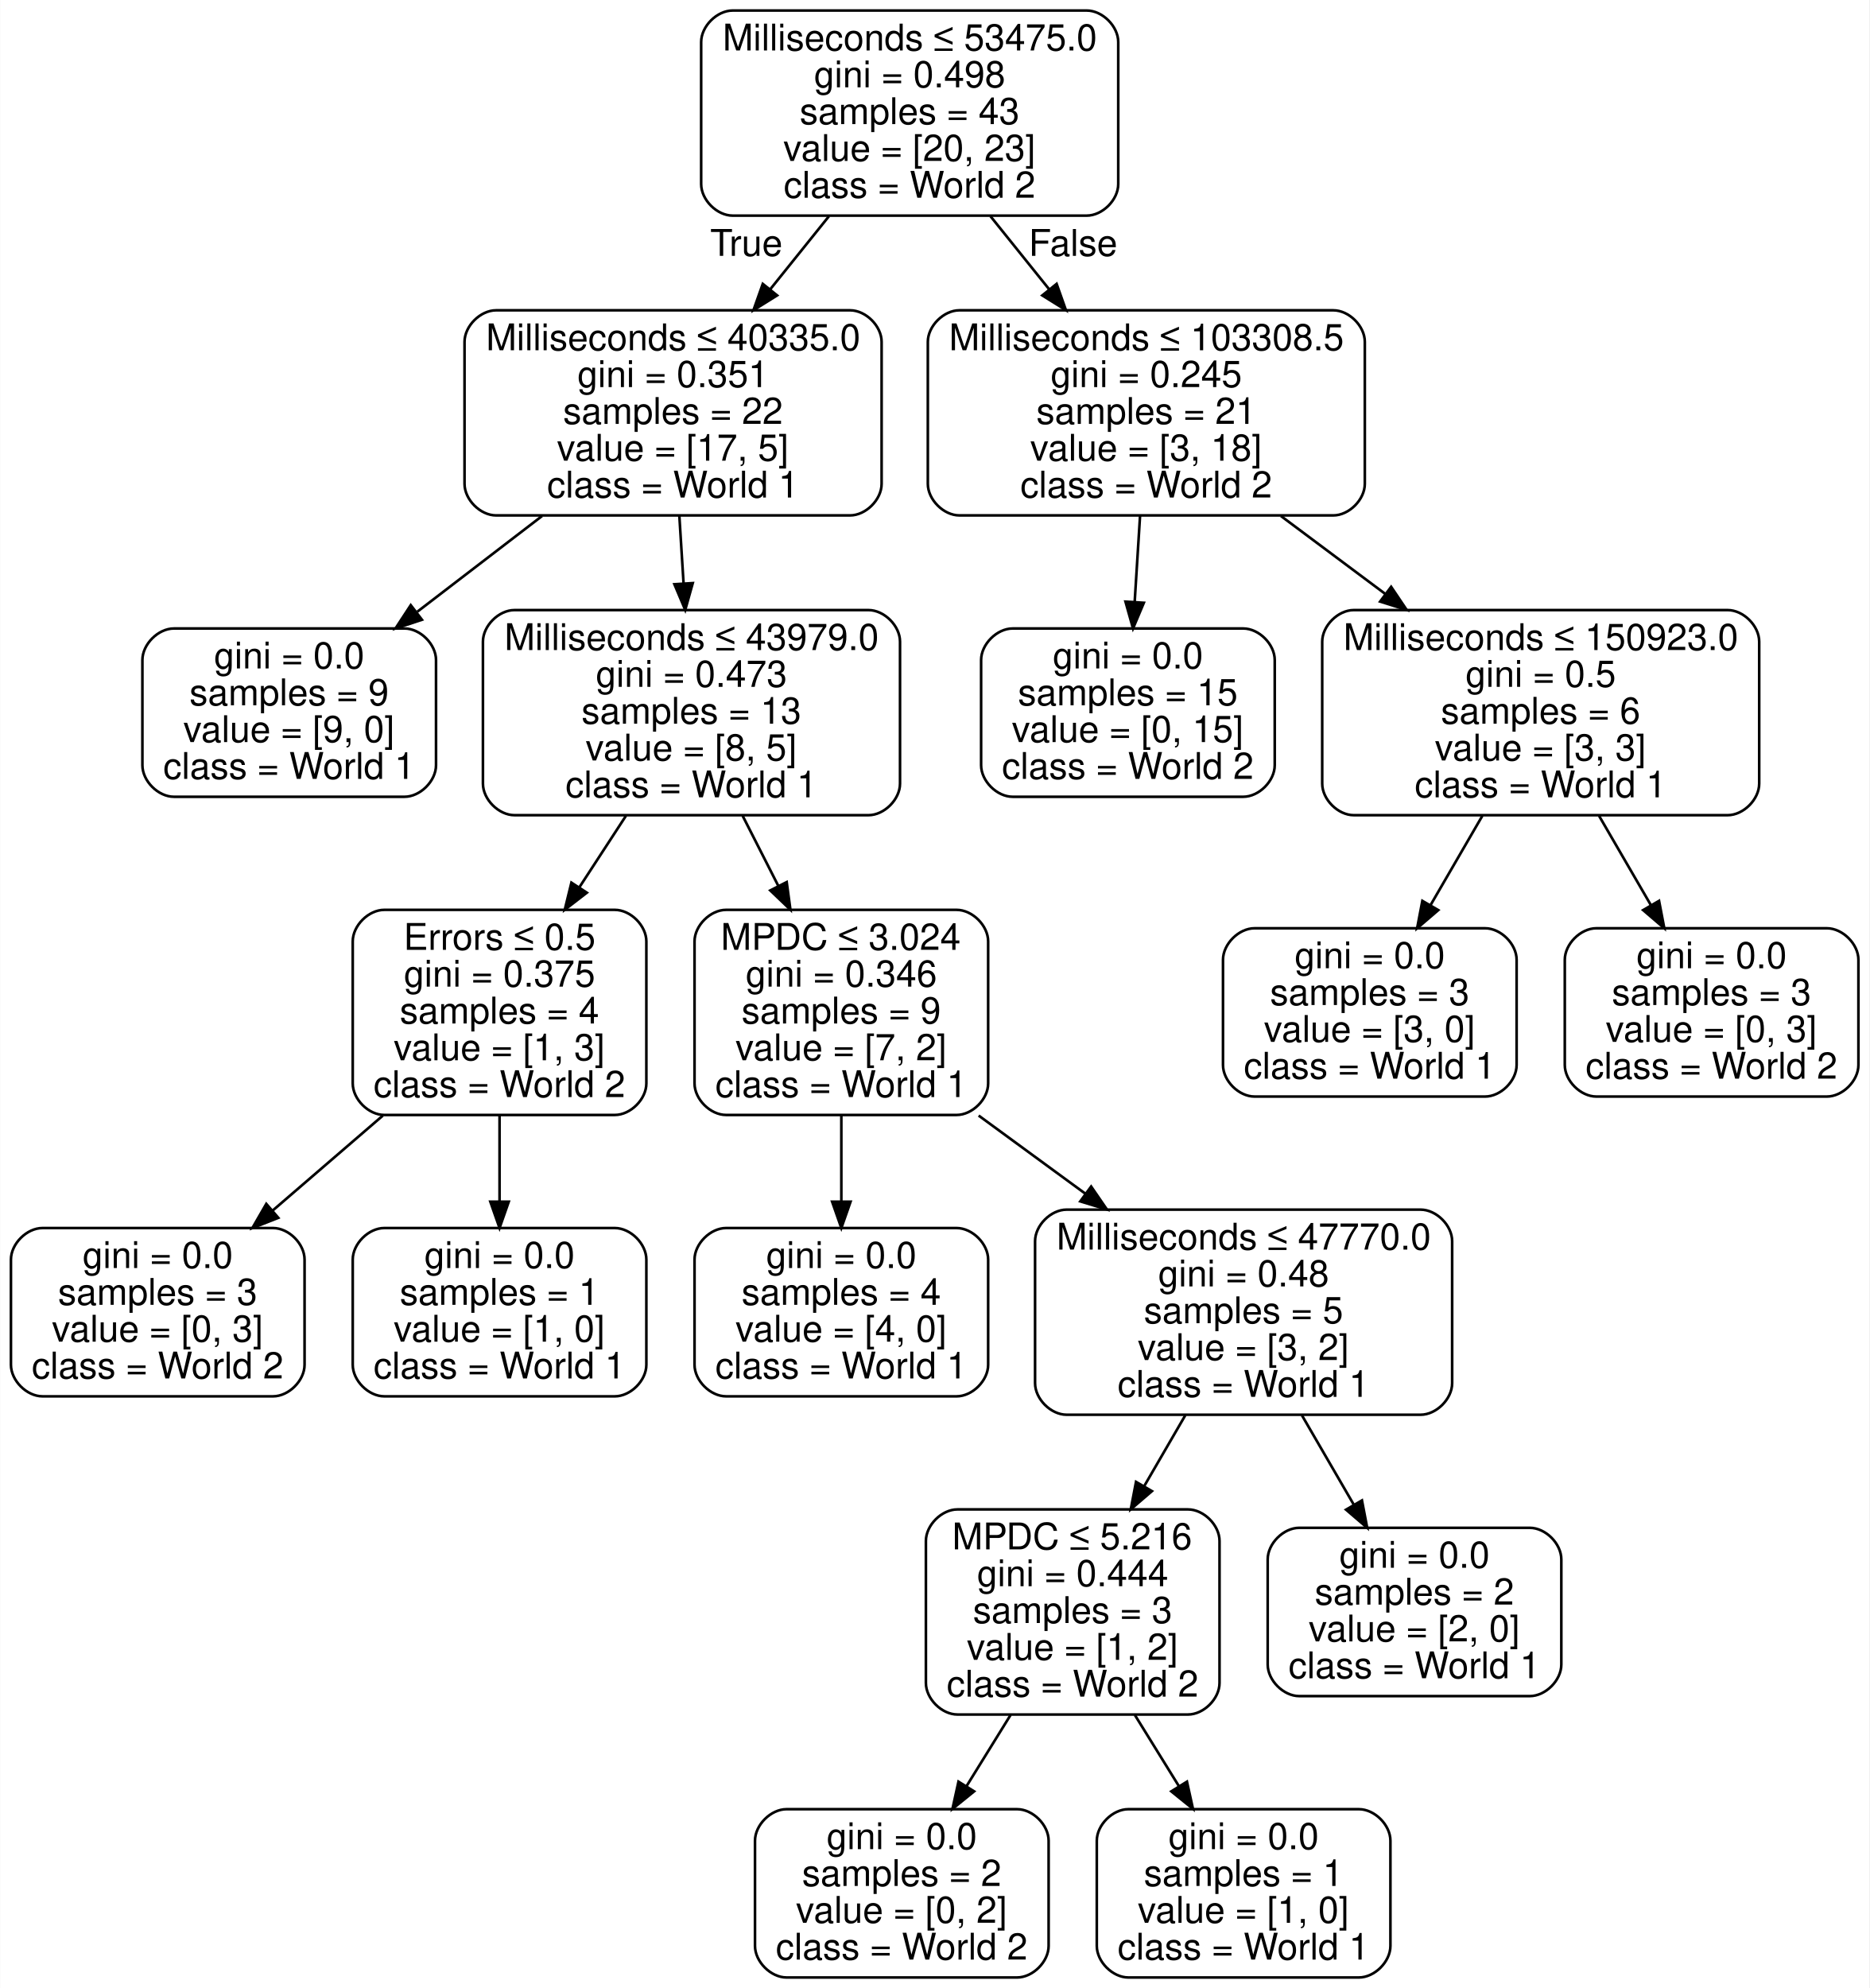
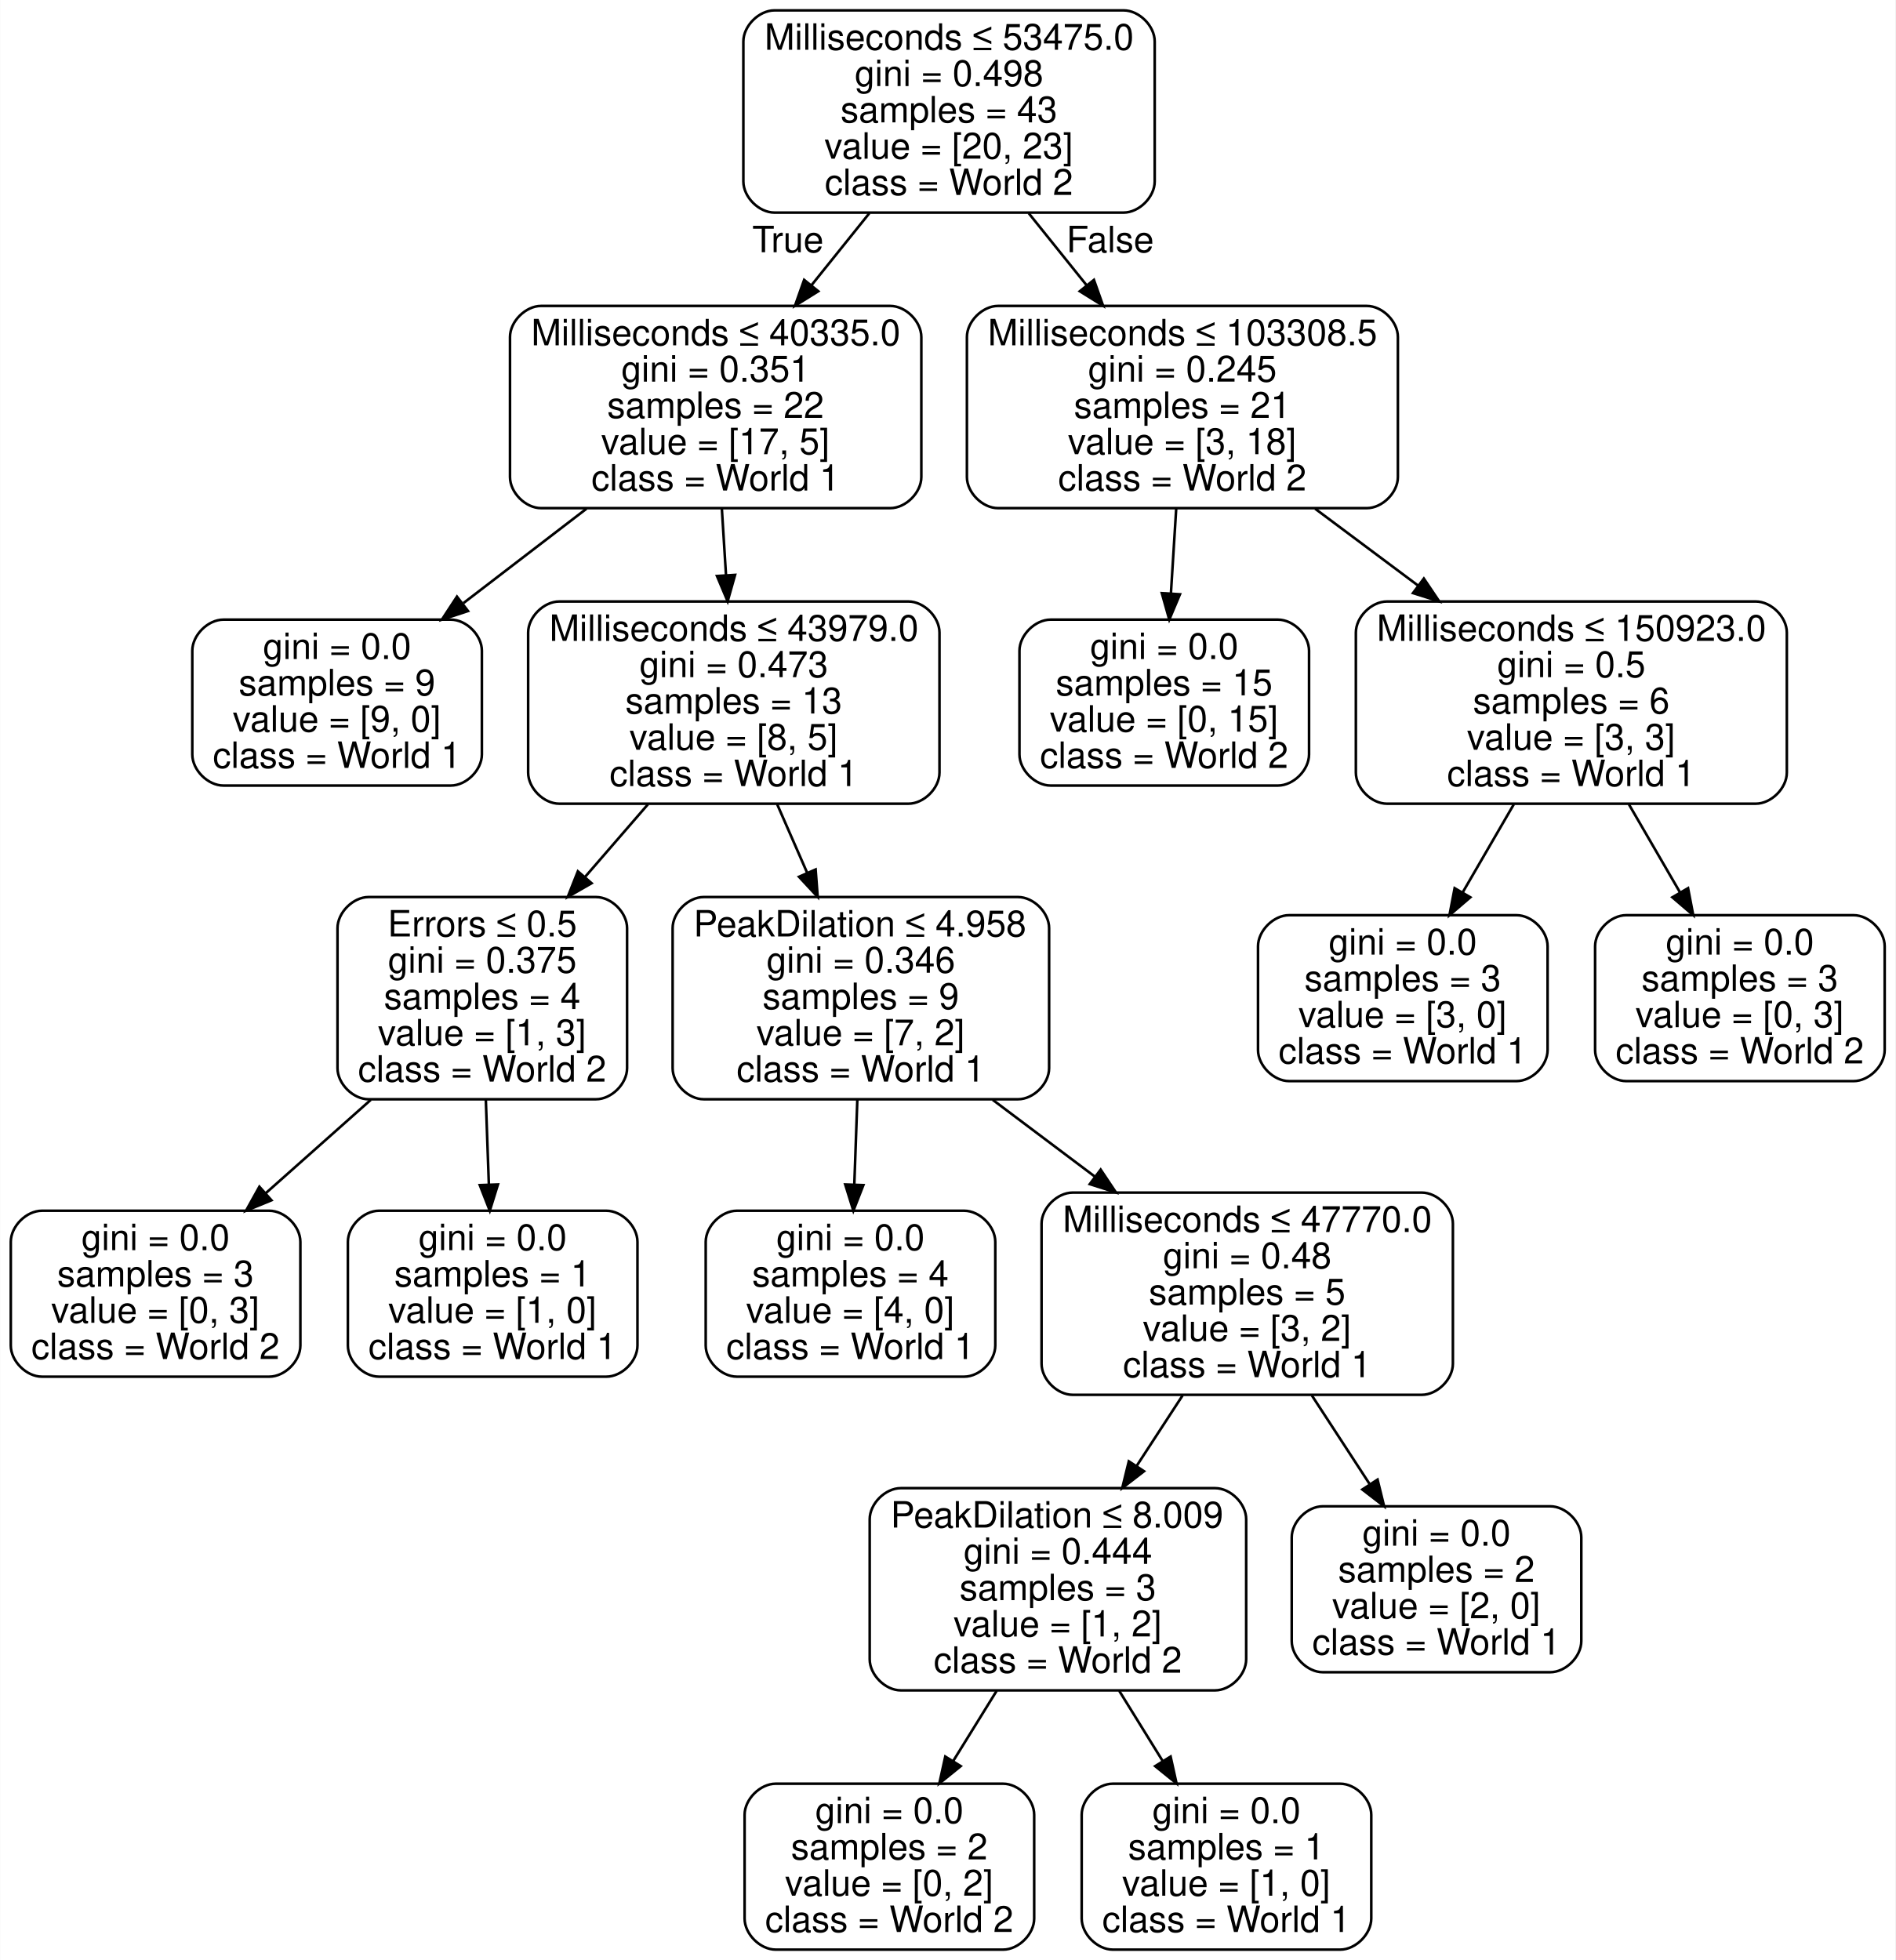
- <svg xmlns="http://www.w3.org/2000/svg" width="711pt" height="756pt" viewBox="0.00 0.00 710.84 756.00">
+ <svg xmlns="http://www.w3.org/2000/svg" width="731pt" height="756pt" viewBox="0.00 0.00 730.84 756.00">
  <g id="graph0" class="graph" transform="scale(1 1) rotate(0) translate(4 752)">
-     <polygon fill="white" stroke="none" points="-4,4 -4,-752 706.84,-752 706.84,4 -4,4" />
+     <polygon fill="white" stroke="none" points="-4,4 -4,-752 726.84,-752 726.84,4 -4,4" />
    <g id="node1" class="node">
-       <path fill="none" stroke="black" d="M409.238,-748C409.238,-748 274.602,-748 274.602,-748 268.602,-748 262.602,-742 262.602,-736 262.602,-736 262.602,-682 262.602,-682 262.602,-676 268.602,-670 274.602,-670 274.602,-670 409.238,-670 409.238,-670 415.238,-670 421.238,-676 421.238,-682 421.238,-682 421.238,-736 421.238,-736 421.238,-742 415.238,-748 409.238,-748" />
-       <text text-anchor="start" x="270.761" y="-732.8" font-family="Helvetica,sans-Serif" font-size="14.00">Milliseconds ≤ 53475.0</text>
-       <text text-anchor="start" x="305.529" y="-718.8" font-family="Helvetica,sans-Serif" font-size="14.00">gini = 0.498</text>
-       <text text-anchor="start" x="300.091" y="-704.8" font-family="Helvetica,sans-Serif" font-size="14.00">samples = 43</text>
-       <text text-anchor="start" x="293.856" y="-690.8" font-family="Helvetica,sans-Serif" font-size="14.00">value = [20, 23]</text>
-       <text text-anchor="start" x="294" y="-676.8" font-family="Helvetica,sans-Serif" font-size="14.00">class = World 2</text>
+       <path fill="none" stroke="black" d="M429.238,-748C429.238,-748 294.602,-748 294.602,-748 288.602,-748 282.602,-742 282.602,-736 282.602,-736 282.602,-682 282.602,-682 282.602,-676 288.602,-670 294.602,-670 294.602,-670 429.238,-670 429.238,-670 435.238,-670 441.238,-676 441.238,-682 441.238,-682 441.238,-736 441.238,-736 441.238,-742 435.238,-748 429.238,-748" />
+       <text text-anchor="start" x="290.761" y="-732.8" font-family="Helvetica,sans-Serif" font-size="14.00">Milliseconds ≤ 53475.0</text>
+       <text text-anchor="start" x="325.529" y="-718.8" font-family="Helvetica,sans-Serif" font-size="14.00">gini = 0.498</text>
+       <text text-anchor="start" x="320.091" y="-704.8" font-family="Helvetica,sans-Serif" font-size="14.00">samples = 43</text>
+       <text text-anchor="start" x="313.856" y="-690.8" font-family="Helvetica,sans-Serif" font-size="14.00">value = [20, 23]</text>
+       <text text-anchor="start" x="314" y="-676.8" font-family="Helvetica,sans-Serif" font-size="14.00">class = World 2</text>
    </g>
    <g id="node2" class="node">
-       <path fill="none" stroke="black" d="M319.238,-634C319.238,-634 184.602,-634 184.602,-634 178.602,-634 172.602,-628 172.602,-622 172.602,-622 172.602,-568 172.602,-568 172.602,-562 178.602,-556 184.602,-556 184.602,-556 319.238,-556 319.238,-556 325.238,-556 331.238,-562 331.238,-568 331.238,-568 331.238,-622 331.238,-622 331.238,-628 325.238,-634 319.238,-634" />
-       <text text-anchor="start" x="180.761" y="-618.8" font-family="Helvetica,sans-Serif" font-size="14.00">Milliseconds ≤ 40335.0</text>
-       <text text-anchor="start" x="215.529" y="-604.8" font-family="Helvetica,sans-Serif" font-size="14.00">gini = 0.351</text>
-       <text text-anchor="start" x="210.091" y="-590.8" font-family="Helvetica,sans-Serif" font-size="14.00">samples = 22</text>
-       <text text-anchor="start" x="207.75" y="-576.8" font-family="Helvetica,sans-Serif" font-size="14.00">value = [17, 5]</text>
-       <text text-anchor="start" x="204" y="-562.8" font-family="Helvetica,sans-Serif" font-size="14.00">class = World 1</text>
+       <path fill="none" stroke="black" d="M339.238,-634C339.238,-634 204.602,-634 204.602,-634 198.602,-634 192.602,-628 192.602,-622 192.602,-622 192.602,-568 192.602,-568 192.602,-562 198.602,-556 204.602,-556 204.602,-556 339.238,-556 339.238,-556 345.238,-556 351.238,-562 351.238,-568 351.238,-568 351.238,-622 351.238,-622 351.238,-628 345.238,-634 339.238,-634" />
+       <text text-anchor="start" x="200.761" y="-618.8" font-family="Helvetica,sans-Serif" font-size="14.00">Milliseconds ≤ 40335.0</text>
+       <text text-anchor="start" x="235.529" y="-604.8" font-family="Helvetica,sans-Serif" font-size="14.00">gini = 0.351</text>
+       <text text-anchor="start" x="230.091" y="-590.8" font-family="Helvetica,sans-Serif" font-size="14.00">samples = 22</text>
+       <text text-anchor="start" x="227.75" y="-576.8" font-family="Helvetica,sans-Serif" font-size="14.00">value = [17, 5]</text>
+       <text text-anchor="start" x="224" y="-562.8" font-family="Helvetica,sans-Serif" font-size="14.00">class = World 1</text>
    </g>
    <g id="edge1" class="edge">
-       <path fill="none" stroke="black" d="M311.199,-669.769C304.031,-660.849 296.323,-651.257 288.915,-642.038" />
-       <polygon fill="black" stroke="black" points="291.495,-639.661 282.503,-634.058 286.038,-644.046 291.495,-639.661" />
-       <text text-anchor="middle" x="279.796" y="-654.712" font-family="Helvetica,sans-Serif" font-size="14.00">True</text>
+       <path fill="none" stroke="black" d="M331.199,-669.769C324.031,-660.849 316.323,-651.257 308.915,-642.038" />
+       <polygon fill="black" stroke="black" points="311.495,-639.661 302.503,-634.058 306.038,-644.046 311.495,-639.661" />
+       <text text-anchor="middle" x="299.796" y="-654.712" font-family="Helvetica,sans-Serif" font-size="14.00">True</text>
    </g>
    <g id="node15" class="node">
-       <path fill="none" stroke="black" d="M503.023,-634C503.023,-634 360.816,-634 360.816,-634 354.816,-634 348.816,-628 348.816,-622 348.816,-622 348.816,-568 348.816,-568 348.816,-562 354.816,-556 360.816,-556 360.816,-556 503.023,-556 503.023,-556 509.023,-556 515.023,-562 515.023,-568 515.023,-568 515.023,-622 515.023,-622 515.023,-628 509.023,-634 503.023,-634" />
-       <text text-anchor="start" x="356.868" y="-618.8" font-family="Helvetica,sans-Serif" font-size="14.00">Milliseconds ≤ 103308.5</text>
-       <text text-anchor="start" x="395.529" y="-604.8" font-family="Helvetica,sans-Serif" font-size="14.00">gini = 0.245</text>
-       <text text-anchor="start" x="390.091" y="-590.8" font-family="Helvetica,sans-Serif" font-size="14.00">samples = 21</text>
-       <text text-anchor="start" x="387.75" y="-576.8" font-family="Helvetica,sans-Serif" font-size="14.00">value = [3, 18]</text>
-       <text text-anchor="start" x="384" y="-562.8" font-family="Helvetica,sans-Serif" font-size="14.00">class = World 2</text>
+       <path fill="none" stroke="black" d="M523.023,-634C523.023,-634 380.816,-634 380.816,-634 374.816,-634 368.816,-628 368.816,-622 368.816,-622 368.816,-568 368.816,-568 368.816,-562 374.816,-556 380.816,-556 380.816,-556 523.023,-556 523.023,-556 529.023,-556 535.023,-562 535.023,-568 535.023,-568 535.023,-622 535.023,-622 535.023,-628 529.023,-634 523.023,-634" />
+       <text text-anchor="start" x="376.868" y="-618.8" font-family="Helvetica,sans-Serif" font-size="14.00">Milliseconds ≤ 103308.5</text>
+       <text text-anchor="start" x="415.529" y="-604.8" font-family="Helvetica,sans-Serif" font-size="14.00">gini = 0.245</text>
+       <text text-anchor="start" x="410.091" y="-590.8" font-family="Helvetica,sans-Serif" font-size="14.00">samples = 21</text>
+       <text text-anchor="start" x="407.75" y="-576.8" font-family="Helvetica,sans-Serif" font-size="14.00">value = [3, 18]</text>
+       <text text-anchor="start" x="404" y="-562.8" font-family="Helvetica,sans-Serif" font-size="14.00">class = World 2</text>
    </g>
    <g id="edge14" class="edge">
-       <path fill="none" stroke="black" d="M372.641,-669.769C379.809,-660.849 387.517,-651.257 394.925,-642.038" />
-       <polygon fill="black" stroke="black" points="397.802,-644.046 401.337,-634.058 392.345,-639.661 397.802,-644.046" />
-       <text text-anchor="middle" x="404.044" y="-654.712" font-family="Helvetica,sans-Serif" font-size="14.00">False</text>
+       <path fill="none" stroke="black" d="M392.641,-669.769C399.809,-660.849 407.517,-651.257 414.925,-642.038" />
+       <polygon fill="black" stroke="black" points="417.802,-644.046 421.337,-634.058 412.345,-639.661 417.802,-644.046" />
+       <text text-anchor="middle" x="424.044" y="-654.712" font-family="Helvetica,sans-Serif" font-size="14.00">False</text>
    </g>
    <g id="node3" class="node">
-       <path fill="none" stroke="black" d="M149.76,-513C149.76,-513 62.08,-513 62.08,-513 56.08,-513 50.08,-507 50.08,-501 50.08,-501 50.08,-461 50.08,-461 50.08,-455 56.08,-449 62.08,-449 62.08,-449 149.76,-449 149.76,-449 155.76,-449 161.76,-455 161.76,-461 161.76,-461 161.76,-501 161.76,-501 161.76,-507 155.76,-513 149.76,-513" />
-       <text text-anchor="start" x="77.315" y="-497.8" font-family="Helvetica,sans-Serif" font-size="14.00">gini = 0.0</text>
-       <text text-anchor="start" x="67.984" y="-483.8" font-family="Helvetica,sans-Serif" font-size="14.00">samples = 9</text>
-       <text text-anchor="start" x="65.643" y="-469.8" font-family="Helvetica,sans-Serif" font-size="14.00">value = [9, 0]</text>
-       <text text-anchor="start" x="58" y="-455.8" font-family="Helvetica,sans-Serif" font-size="14.00">class = World 1</text>
+       <path fill="none" stroke="black" d="M169.76,-513C169.76,-513 82.08,-513 82.08,-513 76.08,-513 70.08,-507 70.08,-501 70.08,-501 70.08,-461 70.08,-461 70.08,-455 76.08,-449 82.08,-449 82.08,-449 169.76,-449 169.76,-449 175.76,-449 181.76,-455 181.76,-461 181.76,-461 181.76,-501 181.76,-501 181.76,-507 175.76,-513 169.76,-513" />
+       <text text-anchor="start" x="97.315" y="-497.8" font-family="Helvetica,sans-Serif" font-size="14.00">gini = 0.0</text>
+       <text text-anchor="start" x="87.984" y="-483.8" font-family="Helvetica,sans-Serif" font-size="14.00">samples = 9</text>
+       <text text-anchor="start" x="85.643" y="-469.8" font-family="Helvetica,sans-Serif" font-size="14.00">value = [9, 0]</text>
+       <text text-anchor="start" x="78" y="-455.8" font-family="Helvetica,sans-Serif" font-size="14.00">class = World 1</text>
    </g>
    <g id="edge2" class="edge">
-       <path fill="none" stroke="black" d="M202.083,-555.769C186.749,-544.006 169.894,-531.076 154.636,-519.371" />
-       <polygon fill="black" stroke="black" points="156.408,-516.32 146.344,-513.01 152.148,-521.874 156.408,-516.32" />
+       <path fill="none" stroke="black" d="M222.083,-555.769C206.749,-544.006 189.894,-531.076 174.636,-519.371" />
+       <polygon fill="black" stroke="black" points="176.408,-516.32 166.344,-513.01 172.148,-521.874 176.408,-516.32" />
    </g>
    <g id="node4" class="node">
-       <path fill="none" stroke="black" d="M326.238,-520C326.238,-520 191.602,-520 191.602,-520 185.602,-520 179.602,-514 179.602,-508 179.602,-508 179.602,-454 179.602,-454 179.602,-448 185.602,-442 191.602,-442 191.602,-442 326.238,-442 326.238,-442 332.238,-442 338.238,-448 338.238,-454 338.238,-454 338.238,-508 338.238,-508 338.238,-514 332.238,-520 326.238,-520" />
-       <text text-anchor="start" x="187.761" y="-504.8" font-family="Helvetica,sans-Serif" font-size="14.00">Milliseconds ≤ 43979.0</text>
-       <text text-anchor="start" x="222.529" y="-490.8" font-family="Helvetica,sans-Serif" font-size="14.00">gini = 0.473</text>
-       <text text-anchor="start" x="217.091" y="-476.8" font-family="Helvetica,sans-Serif" font-size="14.00">samples = 13</text>
-       <text text-anchor="start" x="218.643" y="-462.8" font-family="Helvetica,sans-Serif" font-size="14.00">value = [8, 5]</text>
-       <text text-anchor="start" x="211" y="-448.8" font-family="Helvetica,sans-Serif" font-size="14.00">class = World 1</text>
+       <path fill="none" stroke="black" d="M346.238,-520C346.238,-520 211.602,-520 211.602,-520 205.602,-520 199.602,-514 199.602,-508 199.602,-508 199.602,-454 199.602,-454 199.602,-448 205.602,-442 211.602,-442 211.602,-442 346.238,-442 346.238,-442 352.238,-442 358.238,-448 358.238,-454 358.238,-454 358.238,-508 358.238,-508 358.238,-514 352.238,-520 346.238,-520" />
+       <text text-anchor="start" x="207.761" y="-504.8" font-family="Helvetica,sans-Serif" font-size="14.00">Milliseconds ≤ 43979.0</text>
+       <text text-anchor="start" x="242.529" y="-490.8" font-family="Helvetica,sans-Serif" font-size="14.00">gini = 0.473</text>
+       <text text-anchor="start" x="237.091" y="-476.8" font-family="Helvetica,sans-Serif" font-size="14.00">samples = 13</text>
+       <text text-anchor="start" x="238.643" y="-462.8" font-family="Helvetica,sans-Serif" font-size="14.00">value = [8, 5]</text>
+       <text text-anchor="start" x="231" y="-448.8" font-family="Helvetica,sans-Serif" font-size="14.00">class = World 1</text>
    </g>
    <g id="edge3" class="edge">
-       <path fill="none" stroke="black" d="M254.309,-555.769C254.822,-547.57 255.37,-538.803 255.902,-530.28" />
-       <polygon fill="black" stroke="black" points="259.411,-530.257 256.541,-520.058 252.424,-529.821 259.411,-530.257" />
+       <path fill="none" stroke="black" d="M274.309,-555.769C274.822,-547.57 275.37,-538.803 275.902,-530.28" />
+       <polygon fill="black" stroke="black" points="279.411,-530.257 276.541,-520.058 272.424,-529.821 279.411,-530.257" />
    </g>
    <g id="node5" class="node">
-       <path fill="none" stroke="black" d="M229.76,-406C229.76,-406 142.08,-406 142.08,-406 136.08,-406 130.08,-400 130.08,-394 130.08,-394 130.08,-340 130.08,-340 130.08,-334 136.08,-328 142.08,-328 142.08,-328 229.76,-328 229.76,-328 235.76,-328 241.76,-334 241.76,-340 241.76,-340 241.76,-394 241.76,-394 241.76,-400 235.76,-406 229.76,-406" />
-       <text text-anchor="start" x="149.402" y="-390.8" font-family="Helvetica,sans-Serif" font-size="14.00">Errors ≤ 0.5</text>
-       <text text-anchor="start" x="149.529" y="-376.8" font-family="Helvetica,sans-Serif" font-size="14.00">gini = 0.375</text>
-       <text text-anchor="start" x="147.984" y="-362.8" font-family="Helvetica,sans-Serif" font-size="14.00">samples = 4</text>
-       <text text-anchor="start" x="145.643" y="-348.8" font-family="Helvetica,sans-Serif" font-size="14.00">value = [1, 3]</text>
-       <text text-anchor="start" x="138" y="-334.8" font-family="Helvetica,sans-Serif" font-size="14.00">class = World 2</text>
+       <path fill="none" stroke="black" d="M225.76,-406C225.76,-406 138.08,-406 138.08,-406 132.08,-406 126.08,-400 126.08,-394 126.08,-394 126.08,-340 126.08,-340 126.08,-334 132.08,-328 138.08,-328 138.08,-328 225.76,-328 225.76,-328 231.76,-328 237.76,-334 237.76,-340 237.76,-340 237.76,-394 237.76,-394 237.76,-400 231.76,-406 225.76,-406" />
+       <text text-anchor="start" x="145.402" y="-390.8" font-family="Helvetica,sans-Serif" font-size="14.00">Errors ≤ 0.5</text>
+       <text text-anchor="start" x="145.529" y="-376.8" font-family="Helvetica,sans-Serif" font-size="14.00">gini = 0.375</text>
+       <text text-anchor="start" x="143.984" y="-362.8" font-family="Helvetica,sans-Serif" font-size="14.00">samples = 4</text>
+       <text text-anchor="start" x="141.643" y="-348.8" font-family="Helvetica,sans-Serif" font-size="14.00">value = [1, 3]</text>
+       <text text-anchor="start" x="134" y="-334.8" font-family="Helvetica,sans-Serif" font-size="14.00">class = World 2</text>
    </g>
    <g id="edge4" class="edge">
-       <path fill="none" stroke="black" d="M234.002,-441.769C228.305,-433.029 222.188,-423.645 216.291,-414.597" />
-       <polygon fill="black" stroke="black" points="219.119,-412.525 210.726,-406.058 213.254,-416.347 219.119,-412.525" />
+       <path fill="none" stroke="black" d="M245.809,-441.769C238.006,-432.759 229.609,-423.064 221.55,-413.759" />
+       <polygon fill="black" stroke="black" points="224.074,-411.326 214.881,-406.058 218.782,-415.909 224.074,-411.326" />
    </g>
    <g id="node8" class="node">
-       <path fill="none" stroke="black" d="M359.76,-406C359.76,-406 272.08,-406 272.08,-406 266.08,-406 260.08,-400 260.08,-394 260.08,-394 260.08,-340 260.08,-340 260.08,-334 266.08,-328 272.08,-328 272.08,-328 359.76,-328 359.76,-328 365.76,-328 371.76,-334 371.76,-340 371.76,-340 371.76,-394 371.76,-394 371.76,-400 365.76,-406 359.76,-406" />
-       <text text-anchor="start" x="270.061" y="-390.8" font-family="Helvetica,sans-Serif" font-size="14.00">MPDC ≤ 3.024</text>
-       <text text-anchor="start" x="279.529" y="-376.8" font-family="Helvetica,sans-Serif" font-size="14.00">gini = 0.346</text>
-       <text text-anchor="start" x="277.984" y="-362.8" font-family="Helvetica,sans-Serif" font-size="14.00">samples = 9</text>
-       <text text-anchor="start" x="275.643" y="-348.8" font-family="Helvetica,sans-Serif" font-size="14.00">value = [7, 2]</text>
-       <text text-anchor="start" x="268" y="-334.8" font-family="Helvetica,sans-Serif" font-size="14.00">class = World 1</text>
+       <path fill="none" stroke="black" d="M388.517,-406C388.517,-406 267.323,-406 267.323,-406 261.323,-406 255.323,-400 255.323,-394 255.323,-394 255.323,-340 255.323,-340 255.323,-334 261.323,-328 267.323,-328 267.323,-328 388.517,-328 388.517,-328 394.517,-328 400.517,-334 400.517,-340 400.517,-340 400.517,-394 400.517,-394 400.517,-400 394.517,-406 388.517,-406" />
+       <text text-anchor="start" x="263.372" y="-390.8" font-family="Helvetica,sans-Serif" font-size="14.00">PeakDilation ≤ 4.958</text>
+       <text text-anchor="start" x="291.529" y="-376.8" font-family="Helvetica,sans-Serif" font-size="14.00">gini = 0.346</text>
+       <text text-anchor="start" x="289.984" y="-362.8" font-family="Helvetica,sans-Serif" font-size="14.00">samples = 9</text>
+       <text text-anchor="start" x="287.643" y="-348.8" font-family="Helvetica,sans-Serif" font-size="14.00">value = [7, 2]</text>
+       <text text-anchor="start" x="280" y="-334.8" font-family="Helvetica,sans-Serif" font-size="14.00">class = World 1</text>
    </g>
    <g id="edge7" class="edge">
-       <path fill="none" stroke="black" d="M278.377,-441.769C282.733,-433.209 287.404,-424.031 291.92,-415.157" />
-       <polygon fill="black" stroke="black" points="295.134,-416.558 296.551,-406.058 288.896,-413.383 295.134,-416.558" />
+       <path fill="none" stroke="black" d="M295.646,-441.769C299.351,-433.299 303.322,-424.225 307.166,-415.438" />
+       <polygon fill="black" stroke="black" points="310.468,-416.623 311.269,-406.058 304.055,-413.817 310.468,-416.623" />
    </g>
    <g id="node6" class="node">
      <path fill="none" stroke="black" d="M99.76,-285C99.76,-285 12.08,-285 12.08,-285 6.08,-285 0.08,-279 0.08,-273 0.08,-273 0.08,-233 0.08,-233 0.08,-227 6.08,-221 12.08,-221 12.08,-221 99.76,-221 99.76,-221 105.76,-221 111.76,-227 111.76,-233 111.76,-233 111.76,-273 111.76,-273 111.76,-279 105.76,-285 99.76,-285" />
      <text text-anchor="start" x="27.315" y="-269.8" font-family="Helvetica,sans-Serif" font-size="14.00">gini = 0.0</text>
      <text text-anchor="start" x="17.984" y="-255.8" font-family="Helvetica,sans-Serif" font-size="14.00">samples = 3</text>
      <text text-anchor="start" x="15.643" y="-241.8" font-family="Helvetica,sans-Serif" font-size="14.00">value = [0, 3]</text>
      <text text-anchor="start" x="8" y="-227.8" font-family="Helvetica,sans-Serif" font-size="14.00">class = World 2</text>
    </g>
    <g id="edge5" class="edge">
-       <path fill="none" stroke="black" d="M141.545,-327.769C128.018,-316.115 113.161,-303.315 99.675,-291.697" />
-       <polygon fill="black" stroke="black" points="101.774,-288.886 91.914,-285.01 97.205,-294.189 101.774,-288.886" />
+       <path fill="none" stroke="black" d="M138.91,-327.769C125.799,-316.115 111.4,-303.315 98.329,-291.697" />
+       <polygon fill="black" stroke="black" points="100.606,-289.038 90.806,-285.01 95.955,-294.27 100.606,-289.038" />
    </g>
    <g id="node7" class="node">
      <path fill="none" stroke="black" d="M229.76,-285C229.76,-285 142.08,-285 142.08,-285 136.08,-285 130.08,-279 130.08,-273 130.08,-273 130.08,-233 130.08,-233 130.08,-227 136.08,-221 142.08,-221 142.08,-221 229.76,-221 229.76,-221 235.76,-221 241.76,-227 241.76,-233 241.76,-233 241.76,-273 241.76,-273 241.76,-279 235.76,-285 229.76,-285" />
      <text text-anchor="start" x="157.315" y="-269.8" font-family="Helvetica,sans-Serif" font-size="14.00">gini = 0.0</text>
      <text text-anchor="start" x="147.984" y="-255.8" font-family="Helvetica,sans-Serif" font-size="14.00">samples = 1</text>
      <text text-anchor="start" x="145.643" y="-241.8" font-family="Helvetica,sans-Serif" font-size="14.00">value = [1, 0]</text>
      <text text-anchor="start" x="138" y="-227.8" font-family="Helvetica,sans-Serif" font-size="14.00">class = World 1</text>
    </g>
    <g id="edge6" class="edge">
-       <path fill="none" stroke="black" d="M185.92,-327.769C185.92,-317.313 185.92,-305.935 185.92,-295.315" />
-       <polygon fill="black" stroke="black" points="189.42,-295.01 185.92,-285.01 182.42,-295.01 189.42,-295.01" />
+       <path fill="none" stroke="black" d="M183.285,-327.769C183.659,-317.313 184.065,-305.935 184.444,-295.315" />
+       <polygon fill="black" stroke="black" points="187.953,-295.129 184.812,-285.01 180.958,-294.879 187.953,-295.129" />
    </g>
    <g id="node9" class="node">
-       <path fill="none" stroke="black" d="M359.76,-285C359.76,-285 272.08,-285 272.08,-285 266.08,-285 260.08,-279 260.08,-273 260.08,-273 260.08,-233 260.08,-233 260.08,-227 266.08,-221 272.08,-221 272.08,-221 359.76,-221 359.76,-221 365.76,-221 371.76,-227 371.76,-233 371.76,-233 371.76,-273 371.76,-273 371.76,-279 365.76,-285 359.76,-285" />
-       <text text-anchor="start" x="287.315" y="-269.8" font-family="Helvetica,sans-Serif" font-size="14.00">gini = 0.0</text>
-       <text text-anchor="start" x="277.984" y="-255.8" font-family="Helvetica,sans-Serif" font-size="14.00">samples = 4</text>
-       <text text-anchor="start" x="275.643" y="-241.8" font-family="Helvetica,sans-Serif" font-size="14.00">value = [4, 0]</text>
-       <text text-anchor="start" x="268" y="-227.8" font-family="Helvetica,sans-Serif" font-size="14.00">class = World 1</text>
+       <path fill="none" stroke="black" d="M367.76,-285C367.76,-285 280.08,-285 280.08,-285 274.08,-285 268.08,-279 268.08,-273 268.08,-273 268.08,-233 268.08,-233 268.08,-227 274.08,-221 280.08,-221 280.08,-221 367.76,-221 367.76,-221 373.76,-221 379.76,-227 379.76,-233 379.76,-233 379.76,-273 379.76,-273 379.76,-279 373.76,-285 367.76,-285" />
+       <text text-anchor="start" x="295.315" y="-269.8" font-family="Helvetica,sans-Serif" font-size="14.00">gini = 0.0</text>
+       <text text-anchor="start" x="285.984" y="-255.8" font-family="Helvetica,sans-Serif" font-size="14.00">samples = 4</text>
+       <text text-anchor="start" x="283.643" y="-241.8" font-family="Helvetica,sans-Serif" font-size="14.00">value = [4, 0]</text>
+       <text text-anchor="start" x="276" y="-227.8" font-family="Helvetica,sans-Serif" font-size="14.00">class = World 1</text>
    </g>
    <g id="edge8" class="edge">
-       <path fill="none" stroke="black" d="M315.92,-327.769C315.92,-317.313 315.92,-305.935 315.92,-295.315" />
-       <polygon fill="black" stroke="black" points="319.42,-295.01 315.92,-285.01 312.42,-295.01 319.42,-295.01" />
+       <path fill="none" stroke="black" d="M326.555,-327.769C326.181,-317.313 325.775,-305.935 325.395,-295.315" />
+       <polygon fill="black" stroke="black" points="328.882,-294.879 325.027,-285.01 321.887,-295.129 328.882,-294.879" />
    </g>
    <g id="node10" class="node">
-       <path fill="none" stroke="black" d="M536.238,-292C536.238,-292 401.602,-292 401.602,-292 395.602,-292 389.602,-286 389.602,-280 389.602,-280 389.602,-226 389.602,-226 389.602,-220 395.602,-214 401.602,-214 401.602,-214 536.238,-214 536.238,-214 542.238,-214 548.238,-220 548.238,-226 548.238,-226 548.238,-280 548.238,-280 548.238,-286 542.238,-292 536.238,-292" />
-       <text text-anchor="start" x="397.761" y="-276.8" font-family="Helvetica,sans-Serif" font-size="14.00">Milliseconds ≤ 47770.0</text>
-       <text text-anchor="start" x="436.422" y="-262.8" font-family="Helvetica,sans-Serif" font-size="14.00">gini = 0.48</text>
-       <text text-anchor="start" x="430.984" y="-248.8" font-family="Helvetica,sans-Serif" font-size="14.00">samples = 5</text>
-       <text text-anchor="start" x="428.643" y="-234.8" font-family="Helvetica,sans-Serif" font-size="14.00">value = [3, 2]</text>
-       <text text-anchor="start" x="421" y="-220.8" font-family="Helvetica,sans-Serif" font-size="14.00">class = World 1</text>
+       <path fill="none" stroke="black" d="M544.238,-292C544.238,-292 409.602,-292 409.602,-292 403.602,-292 397.602,-286 397.602,-280 397.602,-280 397.602,-226 397.602,-226 397.602,-220 403.602,-214 409.602,-214 409.602,-214 544.238,-214 544.238,-214 550.238,-214 556.238,-220 556.238,-226 556.238,-226 556.238,-280 556.238,-280 556.238,-286 550.238,-292 544.238,-292" />
+       <text text-anchor="start" x="405.761" y="-276.8" font-family="Helvetica,sans-Serif" font-size="14.00">Milliseconds ≤ 47770.0</text>
+       <text text-anchor="start" x="444.422" y="-262.8" font-family="Helvetica,sans-Serif" font-size="14.00">gini = 0.48</text>
+       <text text-anchor="start" x="438.984" y="-248.8" font-family="Helvetica,sans-Serif" font-size="14.00">samples = 5</text>
+       <text text-anchor="start" x="436.643" y="-234.8" font-family="Helvetica,sans-Serif" font-size="14.00">value = [3, 2]</text>
+       <text text-anchor="start" x="429" y="-220.8" font-family="Helvetica,sans-Serif" font-size="14.00">class = World 1</text>
    </g>
    <g id="edge9" class="edge">
-       <path fill="none" stroke="black" d="M368.146,-327.769C381.193,-318.218 395.292,-307.898 408.692,-298.089" />
-       <polygon fill="black" stroke="black" points="410.928,-300.789 416.929,-292.058 406.793,-295.141 410.928,-300.789" />
+       <path fill="none" stroke="black" d="M378.781,-327.769C391.487,-318.218 405.217,-307.898 418.266,-298.089" />
+       <polygon fill="black" stroke="black" points="420.398,-300.865 426.289,-292.058 416.192,-295.269 420.398,-300.865" />
    </g>
    <g id="node11" class="node">
-       <path fill="none" stroke="black" d="M447.76,-178C447.76,-178 360.08,-178 360.08,-178 354.08,-178 348.08,-172 348.08,-166 348.08,-166 348.08,-112 348.08,-112 348.08,-106 354.08,-100 360.08,-100 360.08,-100 447.76,-100 447.76,-100 453.76,-100 459.76,-106 459.76,-112 459.76,-112 459.76,-166 459.76,-166 459.76,-172 453.76,-178 447.76,-178" />
-       <text text-anchor="start" x="358.061" y="-162.8" font-family="Helvetica,sans-Serif" font-size="14.00">MPDC ≤ 5.216</text>
+       <path fill="none" stroke="black" d="M464.517,-178C464.517,-178 343.323,-178 343.323,-178 337.323,-178 331.323,-172 331.323,-166 331.323,-166 331.323,-112 331.323,-112 331.323,-106 337.323,-100 343.323,-100 343.323,-100 464.517,-100 464.517,-100 470.517,-100 476.517,-106 476.517,-112 476.517,-112 476.517,-166 476.517,-166 476.517,-172 470.517,-178 464.517,-178" />
+       <text text-anchor="start" x="339.372" y="-162.8" font-family="Helvetica,sans-Serif" font-size="14.00">PeakDilation ≤ 8.009</text>
      <text text-anchor="start" x="367.529" y="-148.8" font-family="Helvetica,sans-Serif" font-size="14.00">gini = 0.444</text>
      <text text-anchor="start" x="365.984" y="-134.8" font-family="Helvetica,sans-Serif" font-size="14.00">samples = 3</text>
      <text text-anchor="start" x="363.643" y="-120.8" font-family="Helvetica,sans-Serif" font-size="14.00">value = [1, 2]</text>
      <text text-anchor="start" x="356" y="-106.8" font-family="Helvetica,sans-Serif" font-size="14.00">class = World 2</text>
    </g>
    <g id="edge10" class="edge">
-       <path fill="none" stroke="black" d="M446.732,-213.769C441.712,-205.119 436.326,-195.838 431.126,-186.877" />
-       <polygon fill="black" stroke="black" points="434.054,-184.951 426.007,-178.058 428,-188.464 434.054,-184.951" />
+       <path fill="none" stroke="black" d="M452.002,-213.769C446.305,-205.029 440.188,-195.645 434.291,-186.597" />
+       <polygon fill="black" stroke="black" points="437.119,-184.525 428.726,-178.058 431.254,-188.347 437.119,-184.525" />
    </g>
    <g id="node14" class="node">
-       <path fill="none" stroke="black" d="M577.76,-171C577.76,-171 490.08,-171 490.08,-171 484.08,-171 478.08,-165 478.08,-159 478.08,-159 478.08,-119 478.08,-119 478.08,-113 484.08,-107 490.08,-107 490.08,-107 577.76,-107 577.76,-107 583.76,-107 589.76,-113 589.76,-119 589.76,-119 589.76,-159 589.76,-159 589.76,-165 583.76,-171 577.76,-171" />
-       <text text-anchor="start" x="505.315" y="-155.8" font-family="Helvetica,sans-Serif" font-size="14.00">gini = 0.0</text>
-       <text text-anchor="start" x="495.984" y="-141.8" font-family="Helvetica,sans-Serif" font-size="14.00">samples = 2</text>
-       <text text-anchor="start" x="493.643" y="-127.8" font-family="Helvetica,sans-Serif" font-size="14.00">value = [2, 0]</text>
-       <text text-anchor="start" x="486" y="-113.8" font-family="Helvetica,sans-Serif" font-size="14.00">class = World 1</text>
+       <path fill="none" stroke="black" d="M593.76,-171C593.76,-171 506.08,-171 506.08,-171 500.08,-171 494.08,-165 494.08,-159 494.08,-159 494.08,-119 494.08,-119 494.08,-113 500.08,-107 506.08,-107 506.08,-107 593.76,-107 593.76,-107 599.76,-107 605.76,-113 605.76,-119 605.76,-119 605.76,-159 605.76,-159 605.76,-165 599.76,-171 593.76,-171" />
+       <text text-anchor="start" x="521.315" y="-155.8" font-family="Helvetica,sans-Serif" font-size="14.00">gini = 0.0</text>
+       <text text-anchor="start" x="511.984" y="-141.8" font-family="Helvetica,sans-Serif" font-size="14.00">samples = 2</text>
+       <text text-anchor="start" x="509.643" y="-127.8" font-family="Helvetica,sans-Serif" font-size="14.00">value = [2, 0]</text>
+       <text text-anchor="start" x="502" y="-113.8" font-family="Helvetica,sans-Serif" font-size="14.00">class = World 1</text>
    </g>
    <g id="edge13" class="edge">
-       <path fill="none" stroke="black" d="M491.107,-213.769C497.492,-202.769 504.468,-190.747 510.902,-179.662" />
-       <polygon fill="black" stroke="black" points="513.931,-181.416 515.923,-171.01 507.876,-177.902 513.931,-181.416" />
+       <path fill="none" stroke="black" d="M501.838,-213.769C509.008,-202.769 516.844,-190.747 524.069,-179.662" />
+       <polygon fill="black" stroke="black" points="527.18,-181.299 529.708,-171.01 521.315,-177.476 527.18,-181.299" />
    </g>
    <g id="node12" class="node">
      <path fill="none" stroke="black" d="M382.76,-64C382.76,-64 295.08,-64 295.08,-64 289.08,-64 283.08,-58 283.08,-52 283.08,-52 283.08,-12 283.08,-12 283.08,-6 289.08,-0 295.08,-0 295.08,-0 382.76,-0 382.76,-0 388.76,-0 394.76,-6 394.76,-12 394.76,-12 394.76,-52 394.76,-52 394.76,-58 388.76,-64 382.76,-64" />
      <text text-anchor="start" x="310.315" y="-48.8" font-family="Helvetica,sans-Serif" font-size="14.00">gini = 0.0</text>
      <text text-anchor="start" x="300.984" y="-34.8" font-family="Helvetica,sans-Serif" font-size="14.00">samples = 2</text>
      <text text-anchor="start" x="298.643" y="-20.8" font-family="Helvetica,sans-Serif" font-size="14.00">value = [0, 2]</text>
      <text text-anchor="start" x="291" y="-6.8" font-family="Helvetica,sans-Serif" font-size="14.00">class = World 2</text>
    </g>
    <g id="edge11" class="edge">
      <path fill="none" stroke="black" d="M380.27,-99.796C374.825,-91 369.021,-81.625 363.536,-72.765" />
      <polygon fill="black" stroke="black" points="366.422,-70.778 358.183,-64.117 360.471,-74.462 366.422,-70.778" />
    </g>
    <g id="node13" class="node">
      <path fill="none" stroke="black" d="M512.76,-64C512.76,-64 425.08,-64 425.08,-64 419.08,-64 413.08,-58 413.08,-52 413.08,-52 413.08,-12 413.08,-12 413.08,-6 419.08,-0 425.08,-0 425.08,-0 512.76,-0 512.76,-0 518.76,-0 524.76,-6 524.76,-12 524.76,-12 524.76,-52 524.76,-52 524.76,-58 518.76,-64 512.76,-64" />
      <text text-anchor="start" x="440.315" y="-48.8" font-family="Helvetica,sans-Serif" font-size="14.00">gini = 0.0</text>
      <text text-anchor="start" x="430.984" y="-34.8" font-family="Helvetica,sans-Serif" font-size="14.00">samples = 1</text>
      <text text-anchor="start" x="428.643" y="-20.8" font-family="Helvetica,sans-Serif" font-size="14.00">value = [1, 0]</text>
      <text text-anchor="start" x="421" y="-6.8" font-family="Helvetica,sans-Serif" font-size="14.00">class = World 1</text>
    </g>
    <g id="edge12" class="edge">
      <path fill="none" stroke="black" d="M427.57,-99.796C433.015,-91 438.819,-81.625 444.303,-72.765" />
      <polygon fill="black" stroke="black" points="447.369,-74.462 449.657,-64.117 441.417,-70.778 447.369,-74.462" />
    </g>
    <g id="node16" class="node">
-       <path fill="none" stroke="black" d="M468.76,-513C468.76,-513 381.08,-513 381.08,-513 375.08,-513 369.08,-507 369.08,-501 369.08,-501 369.08,-461 369.08,-461 369.08,-455 375.08,-449 381.08,-449 381.08,-449 468.76,-449 468.76,-449 474.76,-449 480.76,-455 480.76,-461 480.76,-461 480.76,-501 480.76,-501 480.76,-507 474.76,-513 468.76,-513" />
-       <text text-anchor="start" x="396.315" y="-497.8" font-family="Helvetica,sans-Serif" font-size="14.00">gini = 0.0</text>
-       <text text-anchor="start" x="383.091" y="-483.8" font-family="Helvetica,sans-Serif" font-size="14.00">samples = 15</text>
-       <text text-anchor="start" x="380.75" y="-469.8" font-family="Helvetica,sans-Serif" font-size="14.00">value = [0, 15]</text>
-       <text text-anchor="start" x="377" y="-455.8" font-family="Helvetica,sans-Serif" font-size="14.00">class = World 2</text>
+       <path fill="none" stroke="black" d="M488.76,-513C488.76,-513 401.08,-513 401.08,-513 395.08,-513 389.08,-507 389.08,-501 389.08,-501 389.08,-461 389.08,-461 389.08,-455 395.08,-449 401.08,-449 401.08,-449 488.76,-449 488.76,-449 494.76,-449 500.76,-455 500.76,-461 500.76,-461 500.76,-501 500.76,-501 500.76,-507 494.76,-513 488.76,-513" />
+       <text text-anchor="start" x="416.315" y="-497.8" font-family="Helvetica,sans-Serif" font-size="14.00">gini = 0.0</text>
+       <text text-anchor="start" x="403.091" y="-483.8" font-family="Helvetica,sans-Serif" font-size="14.00">samples = 15</text>
+       <text text-anchor="start" x="400.75" y="-469.8" font-family="Helvetica,sans-Serif" font-size="14.00">value = [0, 15]</text>
+       <text text-anchor="start" x="397" y="-455.8" font-family="Helvetica,sans-Serif" font-size="14.00">class = World 2</text>
    </g>
    <g id="edge15" class="edge">
-       <path fill="none" stroke="black" d="M429.53,-555.769C428.877,-545.313 428.166,-533.935 427.502,-523.315" />
-       <polygon fill="black" stroke="black" points="430.975,-522.772 426.858,-513.01 423.989,-523.209 430.975,-522.772" />
+       <path fill="none" stroke="black" d="M449.53,-555.769C448.877,-545.313 448.166,-533.935 447.502,-523.315" />
+       <polygon fill="black" stroke="black" points="450.975,-522.772 446.858,-513.01 443.989,-523.209 450.975,-522.772" />
    </g>
    <g id="node17" class="node">
-       <path fill="none" stroke="black" d="M653.023,-520C653.023,-520 510.816,-520 510.816,-520 504.816,-520 498.816,-514 498.816,-508 498.816,-508 498.816,-454 498.816,-454 498.816,-448 504.816,-442 510.816,-442 510.816,-442 653.023,-442 653.023,-442 659.023,-442 665.023,-448 665.023,-454 665.023,-454 665.023,-508 665.023,-508 665.023,-514 659.023,-520 653.023,-520" />
-       <text text-anchor="start" x="506.868" y="-504.8" font-family="Helvetica,sans-Serif" font-size="14.00">Milliseconds ≤ 150923.0</text>
-       <text text-anchor="start" x="553.315" y="-490.8" font-family="Helvetica,sans-Serif" font-size="14.00">gini = 0.5</text>
-       <text text-anchor="start" x="543.984" y="-476.8" font-family="Helvetica,sans-Serif" font-size="14.00">samples = 6</text>
-       <text text-anchor="start" x="541.643" y="-462.8" font-family="Helvetica,sans-Serif" font-size="14.00">value = [3, 3]</text>
-       <text text-anchor="start" x="534" y="-448.8" font-family="Helvetica,sans-Serif" font-size="14.00">class = World 1</text>
+       <path fill="none" stroke="black" d="M673.023,-520C673.023,-520 530.816,-520 530.816,-520 524.816,-520 518.816,-514 518.816,-508 518.816,-508 518.816,-454 518.816,-454 518.816,-448 524.816,-442 530.816,-442 530.816,-442 673.023,-442 673.023,-442 679.023,-442 685.023,-448 685.023,-454 685.023,-454 685.023,-508 685.023,-508 685.023,-514 679.023,-520 673.023,-520" />
+       <text text-anchor="start" x="526.868" y="-504.8" font-family="Helvetica,sans-Serif" font-size="14.00">Milliseconds ≤ 150923.0</text>
+       <text text-anchor="start" x="573.315" y="-490.8" font-family="Helvetica,sans-Serif" font-size="14.00">gini = 0.5</text>
+       <text text-anchor="start" x="563.984" y="-476.8" font-family="Helvetica,sans-Serif" font-size="14.00">samples = 6</text>
+       <text text-anchor="start" x="561.643" y="-462.8" font-family="Helvetica,sans-Serif" font-size="14.00">value = [3, 3]</text>
+       <text text-anchor="start" x="554" y="-448.8" font-family="Helvetica,sans-Serif" font-size="14.00">class = World 1</text>
    </g>
    <g id="edge16" class="edge">
-       <path fill="none" stroke="black" d="M483.122,-555.769C495.913,-546.218 509.735,-535.898 522.873,-526.089" />
-       <polygon fill="black" stroke="black" points="525.03,-528.846 530.949,-520.058 520.842,-523.237 525.03,-528.846" />
+       <path fill="none" stroke="black" d="M503.122,-555.769C515.913,-546.218 529.735,-535.898 542.873,-526.089" />
+       <polygon fill="black" stroke="black" points="545.03,-528.846 550.949,-520.058 540.842,-523.237 545.03,-528.846" />
    </g>
    <g id="node18" class="node">
-       <path fill="none" stroke="black" d="M560.76,-399C560.76,-399 473.08,-399 473.08,-399 467.08,-399 461.08,-393 461.08,-387 461.08,-387 461.08,-347 461.08,-347 461.08,-341 467.08,-335 473.08,-335 473.08,-335 560.76,-335 560.76,-335 566.76,-335 572.76,-341 572.76,-347 572.76,-347 572.76,-387 572.76,-387 572.76,-393 566.76,-399 560.76,-399" />
-       <text text-anchor="start" x="488.315" y="-383.8" font-family="Helvetica,sans-Serif" font-size="14.00">gini = 0.0</text>
-       <text text-anchor="start" x="478.984" y="-369.8" font-family="Helvetica,sans-Serif" font-size="14.00">samples = 3</text>
-       <text text-anchor="start" x="476.643" y="-355.8" font-family="Helvetica,sans-Serif" font-size="14.00">value = [3, 0]</text>
-       <text text-anchor="start" x="469" y="-341.8" font-family="Helvetica,sans-Serif" font-size="14.00">class = World 1</text>
+       <path fill="none" stroke="black" d="M580.76,-399C580.76,-399 493.08,-399 493.08,-399 487.08,-399 481.08,-393 481.08,-387 481.08,-387 481.08,-347 481.08,-347 481.08,-341 487.08,-335 493.08,-335 493.08,-335 580.76,-335 580.76,-335 586.76,-335 592.76,-341 592.76,-347 592.76,-347 592.76,-387 592.76,-387 592.76,-393 586.76,-399 580.76,-399" />
+       <text text-anchor="start" x="508.315" y="-383.8" font-family="Helvetica,sans-Serif" font-size="14.00">gini = 0.0</text>
+       <text text-anchor="start" x="498.984" y="-369.8" font-family="Helvetica,sans-Serif" font-size="14.00">samples = 3</text>
+       <text text-anchor="start" x="496.643" y="-355.8" font-family="Helvetica,sans-Serif" font-size="14.00">value = [3, 0]</text>
+       <text text-anchor="start" x="489" y="-341.8" font-family="Helvetica,sans-Serif" font-size="14.00">class = World 1</text>
    </g>
    <g id="edge17" class="edge">
-       <path fill="none" stroke="black" d="M559.732,-441.769C553.348,-430.769 546.371,-418.747 539.938,-407.662" />
-       <polygon fill="black" stroke="black" points="542.964,-405.902 534.917,-399.01 536.909,-409.416 542.964,-405.902" />
+       <path fill="none" stroke="black" d="M579.732,-441.769C573.348,-430.769 566.371,-418.747 559.938,-407.662" />
+       <polygon fill="black" stroke="black" points="562.964,-405.902 554.917,-399.01 556.909,-409.416 562.964,-405.902" />
    </g>
    <g id="node19" class="node">
-       <path fill="none" stroke="black" d="M690.76,-399C690.76,-399 603.08,-399 603.08,-399 597.08,-399 591.08,-393 591.08,-387 591.08,-387 591.08,-347 591.08,-347 591.08,-341 597.08,-335 603.08,-335 603.08,-335 690.76,-335 690.76,-335 696.76,-335 702.76,-341 702.76,-347 702.76,-347 702.76,-387 702.76,-387 702.76,-393 696.76,-399 690.76,-399" />
-       <text text-anchor="start" x="618.315" y="-383.8" font-family="Helvetica,sans-Serif" font-size="14.00">gini = 0.0</text>
-       <text text-anchor="start" x="608.984" y="-369.8" font-family="Helvetica,sans-Serif" font-size="14.00">samples = 3</text>
-       <text text-anchor="start" x="606.643" y="-355.8" font-family="Helvetica,sans-Serif" font-size="14.00">value = [0, 3]</text>
-       <text text-anchor="start" x="599" y="-341.8" font-family="Helvetica,sans-Serif" font-size="14.00">class = World 2</text>
+       <path fill="none" stroke="black" d="M710.76,-399C710.76,-399 623.08,-399 623.08,-399 617.08,-399 611.08,-393 611.08,-387 611.08,-387 611.08,-347 611.08,-347 611.08,-341 617.08,-335 623.08,-335 623.08,-335 710.76,-335 710.76,-335 716.76,-335 722.76,-341 722.76,-347 722.76,-347 722.76,-387 722.76,-387 722.76,-393 716.76,-399 710.76,-399" />
+       <text text-anchor="start" x="638.315" y="-383.8" font-family="Helvetica,sans-Serif" font-size="14.00">gini = 0.0</text>
+       <text text-anchor="start" x="628.984" y="-369.8" font-family="Helvetica,sans-Serif" font-size="14.00">samples = 3</text>
+       <text text-anchor="start" x="626.643" y="-355.8" font-family="Helvetica,sans-Serif" font-size="14.00">value = [0, 3]</text>
+       <text text-anchor="start" x="619" y="-341.8" font-family="Helvetica,sans-Serif" font-size="14.00">class = World 2</text>
    </g>
    <g id="edge18" class="edge">
-       <path fill="none" stroke="black" d="M604.107,-441.769C610.492,-430.769 617.468,-418.747 623.902,-407.662" />
-       <polygon fill="black" stroke="black" points="626.931,-409.416 628.923,-399.01 620.876,-405.902 626.931,-409.416" />
+       <path fill="none" stroke="black" d="M624.107,-441.769C630.492,-430.769 637.468,-418.747 643.902,-407.662" />
+       <polygon fill="black" stroke="black" points="646.931,-409.416 648.923,-399.01 640.876,-405.902 646.931,-409.416" />
    </g>
  </g>
</svg>
